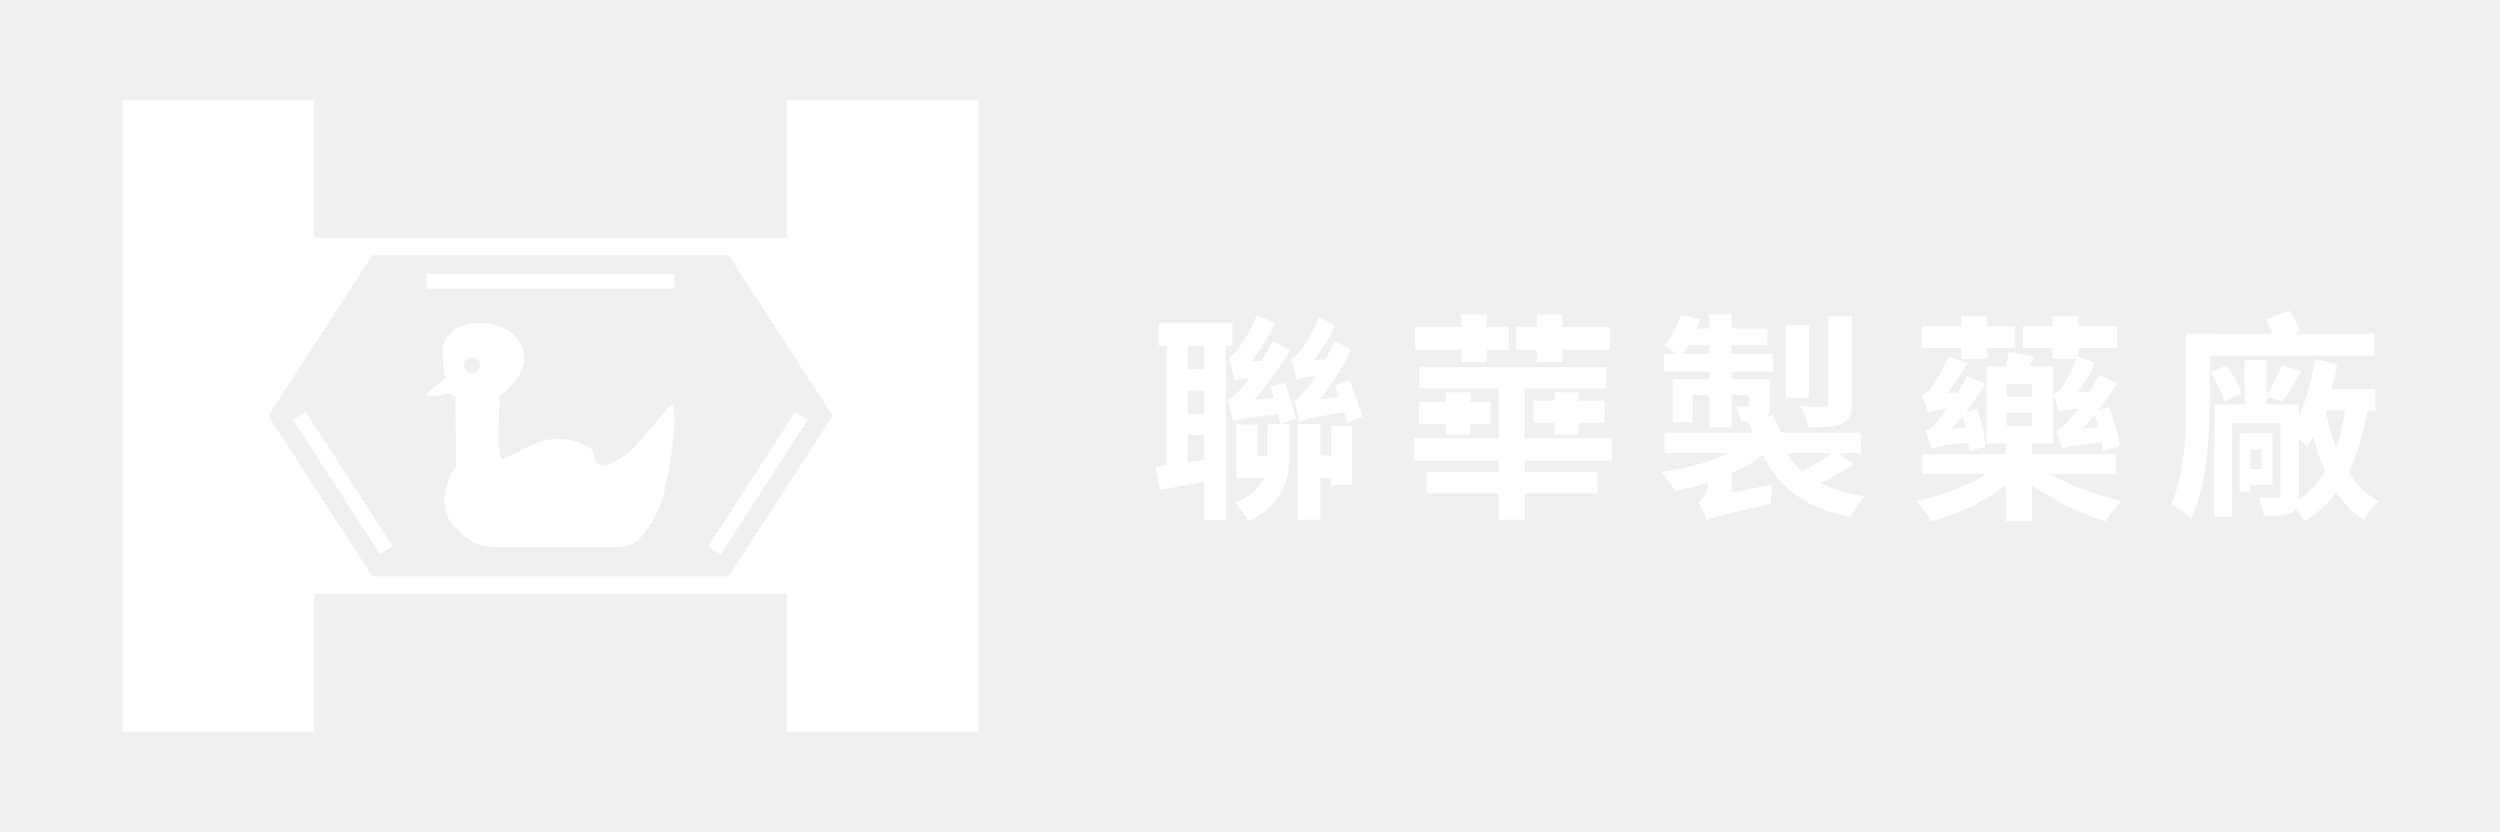
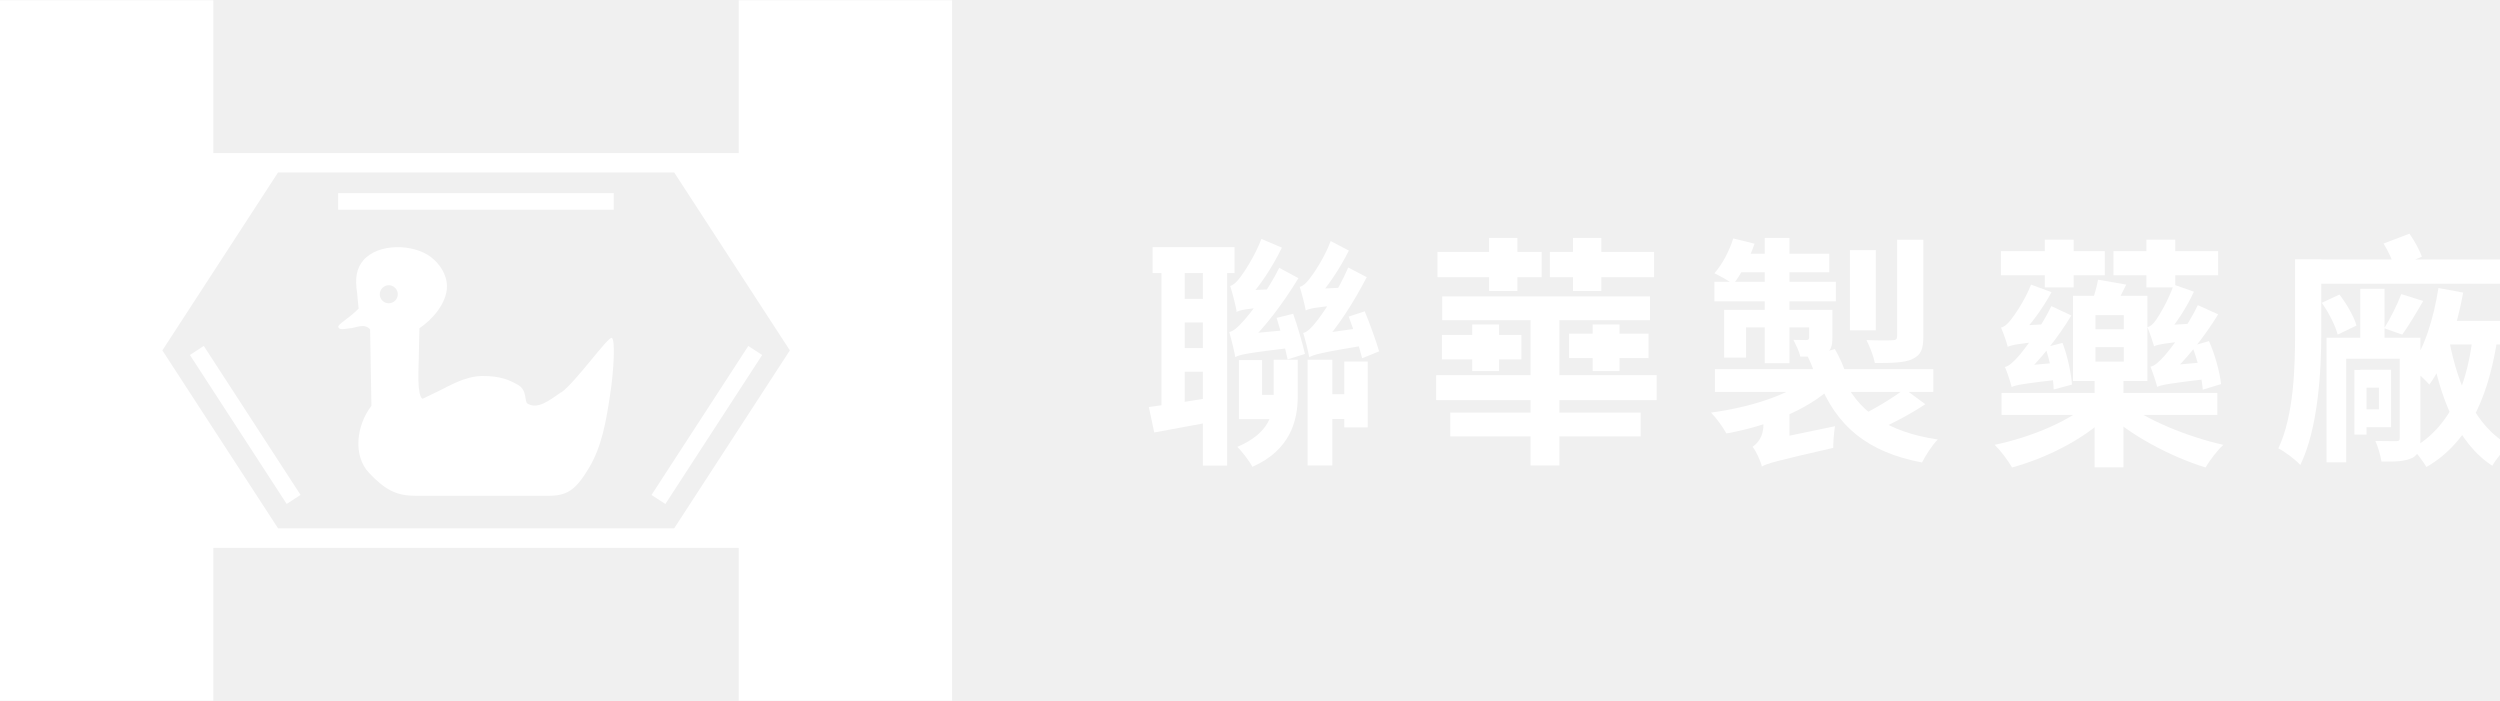
- <svg xmlns="http://www.w3.org/2000/svg" width="526" height="175" viewBox="0 0 526 175" fill="none">
-   <path d="M165.514 21V50.019H66.103V21H25.744V154H66.103V124.981H165.514V154H205.874V21H165.514ZM153.301 121.272H78.347L56.463 87.484L78.347 53.697H153.301L175.185 87.484L153.301 121.272Z" fill="white" />
-   <path d="M64.295 86.638L61.671 88.355L79.984 116.647L82.609 114.929L64.295 86.638Z" fill="white" />
-   <path d="M167.321 86.648L149.007 114.939L151.631 116.657L169.945 88.365L167.321 86.648Z" fill="white" />
-   <path d="M141.863 57.624H89.724V60.772H141.863V57.624Z" fill="white" />
-   <path d="M131.912 95.433C129.68 96.991 127.417 98.799 125.496 97.552C124.969 97.053 125.465 95.027 123.791 94.061C122.117 93.095 120.443 92.347 117.064 92.347C113.685 92.347 110.493 94.373 108.85 95.152C107.548 95.744 106.742 96.212 105.688 96.679C104.603 96.056 104.944 90.819 104.975 89.012C104.975 87.204 105.099 84.492 105.099 83.276C107.517 81.687 110.307 78.476 110.307 75.359C110.307 73.053 108.912 71.027 107.3 69.78C103.983 67.224 97.287 67.068 94.466 70.403C93.227 71.9 92.855 73.676 93.32 76.637C93.32 76.949 93.567 79.224 93.599 79.536C91.708 81.5 89.6 82.497 89.755 83.058C89.91 83.619 90.809 83.463 91.739 83.308C93.01 83.308 94.591 82.186 95.768 83.495L96.016 98.02C93.196 101.666 92.452 107.464 95.582 110.768C98.713 114.072 100.821 115.1 104.417 115.1H129.432C132.935 115.1 134.578 114.134 137.089 109.957C139.631 105.781 140.437 100.825 141.181 95.9C141.925 90.975 142.142 85.552 141.522 85.115C140.871 84.679 134.671 93.531 131.943 95.464L131.912 95.433ZM99.302 78.539C98.341 78.539 97.597 77.76 97.597 76.824C97.597 75.889 98.372 75.11 99.302 75.11C100.232 75.11 101.007 75.889 101.007 76.824C101.007 77.76 100.232 78.539 99.302 78.539Z" fill="white" />
-   <path d="M256.773 96.15L257.113 100.669C252.588 101.511 247.938 102.383 244.125 103.069L243.102 98.238C246.636 97.77 251.751 96.991 256.773 96.15ZM259.314 72.804H243.815V67.879H259.314V72.804ZM249.891 99.391H245.489V70.497H249.891V99.391ZM256.494 82.186H248.589V77.697H256.494V82.186ZM256.494 91.536H248.589V87.048H256.494V91.536ZM257.919 109.365H253.332V70.497H257.919V109.365ZM258.322 83.993C259.128 83.838 259.996 83.058 261.019 81.874C262.104 80.721 265.545 76.326 267.777 71.806L271.404 73.77C268.49 78.601 264.956 83.245 261.794 86.206V86.331C261.794 86.331 259.469 87.796 259.469 88.793C259.283 87.734 258.725 85.365 258.322 84.025V83.993ZM258.477 75.266C259.097 75.079 259.717 74.518 260.368 73.645C261.019 72.804 263.158 69.624 264.398 66.32L268.273 67.972C266.506 71.65 264.057 75.328 262.011 77.479V77.604C262.011 77.604 259.748 79.131 259.748 80.222C259.562 79.1 258.942 76.637 258.508 75.297L258.477 75.266ZM260.988 84.399L270.567 83.495C270.567 84.554 270.722 86.019 270.846 86.892C261.639 87.983 260.244 88.295 259.469 88.762V85.677L260.988 84.399ZM261.174 76.108L267.25 75.827C267.033 76.824 266.723 78.32 266.63 79.131C261.422 79.567 260.306 79.848 259.686 80.191V77.261L261.143 76.108H261.174ZM262.693 109.583C262.166 108.555 260.647 106.56 259.841 105.812C265.948 103.194 266.723 99.516 266.723 96.056V89.261H271.28V96.181C271.28 100.95 269.792 106.435 262.724 109.583H262.693ZM264.522 100.544H260.151V89.323H264.522V100.544ZM269.637 100.544H261.298V95.931H269.637V100.544ZM272.613 88.17L269.358 89.199C268.955 87.204 268.056 83.806 267.281 81.313L270.412 80.534C271.28 82.965 272.21 86.269 272.644 88.17H272.613ZM271.652 75.422C272.272 75.266 272.861 74.736 273.48 73.926C274.131 73.115 276.301 69.998 277.51 66.725L280.951 68.533C279.246 71.931 276.983 75.328 275.092 77.354V77.448C275.092 77.448 272.799 78.882 272.799 79.91C272.613 78.913 272.055 76.637 271.652 75.422ZM272.303 84.18C273.078 83.993 273.883 83.214 274.813 81.999C275.774 80.845 278.874 76.326 280.827 71.744L284.33 73.583C281.85 78.383 278.812 83.121 275.991 86.175V86.269C275.991 86.269 273.449 87.734 273.449 88.762C273.264 87.734 272.706 85.396 272.303 84.149V84.18ZM274.286 75.827L280.269 75.546C279.99 76.513 279.742 78.04 279.649 78.85C274.534 79.287 273.387 79.567 272.768 79.91V76.98L274.255 75.827H274.286ZM277.82 109.334H273.139V89.261H277.82V109.334ZM274.906 84.399L284.392 83.058C284.423 84.118 284.609 85.614 284.733 86.393C275.588 87.921 274.224 88.295 273.449 88.793L273.387 85.645L274.937 84.367L274.906 84.399ZM282.625 100.513H275.712V95.807H282.625V100.513ZM284.516 102.103H280.083V89.604H284.516V102.103ZM286.655 87.671L283.462 88.981C282.966 86.954 281.85 83.557 280.92 81.064L283.958 80.066C284.95 82.497 286.128 85.77 286.686 87.703L286.655 87.671Z" fill="white" />
-   <path d="M339.19 96.929H297.467V92.191H339.19V96.929ZM317.43 73.583H297.715V68.783H317.43V73.583ZM313.586 89.199H298.552V84.554H313.586V89.199ZM337.92 81.749H298.614V77.23H337.92V81.749ZM336.153 103.817H300.133V99.298H336.153V103.817ZM309.37 91.412H304.287V82.56H309.37V91.412ZM312.842 76.201H307.479V66.133H312.842V76.201ZM320.778 109.334H315.322V79.006H320.778V109.334ZM338.695 73.583H318.98V68.783H338.695V73.583ZM337.641 88.949H322.607V84.305H337.641V88.949ZM328.713 76.201H323.35V66.133H328.713V76.201ZM332.154 91.412H327.07V82.56H332.154V91.412Z" fill="white" />
-   <path d="M352.377 103.256C351.757 102.103 350.456 100.295 349.464 99.298C356.717 98.331 364.219 95.963 368 92.721L372.216 94.56C367.659 98.799 360.003 101.916 352.377 103.256ZM353.679 74.923C352.873 74.269 351.106 73.333 350.115 72.835C351.664 71.058 352.935 68.564 353.679 66.227L357.709 67.224C356.748 70.029 355.167 73.022 353.679 74.923ZM373.084 78.165H350.115V74.456H373.084V78.165ZM391.528 95.37H350.208V91.038H391.528V95.37ZM369.736 83.121H356.097V88.856H351.943V79.785H369.736V83.121ZM371.875 72.648H353.741L355.136 69.126H371.844V72.648H371.875ZM357.306 105.812C358.174 105.189 359.383 104.035 359.383 101.604V98.082H364.312V104.316C364.312 104.316 359.104 107.62 359.104 109.552C358.825 108.43 357.957 106.529 357.337 105.812H357.306ZM360.685 104.441L372.929 101.885C372.712 103.131 372.588 105.002 372.588 105.999C361.615 108.524 360.034 108.96 359.073 109.552L358.856 105.906L360.685 104.441ZM364.312 89.916H359.631V66.133H364.312V89.916ZM370.945 88.139C369.829 88.669 368.341 88.669 366.358 88.669C366.141 87.609 365.49 86.362 365.056 85.49C366.11 85.521 367.163 85.521 367.504 85.521C367.876 85.521 368.031 85.396 368.031 85.053V79.785H372.433V85.022C372.433 86.799 372.123 87.609 370.945 88.17V88.139ZM375.099 92.284L369.674 93.905C369.395 92.534 368.589 90.321 367.783 88.669L372.898 87.235C373.797 88.762 374.727 90.882 375.099 92.316V92.284ZM392.365 104.409C391.342 105.438 390.04 107.464 389.389 108.773C379.005 106.809 373.115 101.791 369.767 93.095L374.262 92.129C376.928 98.924 382.849 103.007 392.396 104.409H392.365ZM380.648 83.682H375.75V68.44H380.648V83.682ZM380.772 102.726L377.455 100.014C380.183 98.768 383.902 96.492 386.103 94.809L390.009 97.708C387.126 99.641 383.53 101.511 380.772 102.726ZM387.529 89.168C385.886 89.853 383.623 89.884 380.462 89.884C380.214 88.575 379.501 86.736 378.881 85.521C380.927 85.614 383.159 85.614 383.809 85.552C384.46 85.552 384.677 85.365 384.677 84.804V66.476H389.637V84.897C389.637 87.266 389.172 88.419 387.529 89.136V89.168Z" fill="white" />
-   <path d="M406.423 109.719C405.71 108.441 404.222 106.477 403.137 105.418C410.143 103.953 417.675 100.773 421.581 97.033L425.58 98.872C421.116 103.766 413.553 107.755 406.423 109.719ZM404.315 83.163C404.935 83.038 405.586 82.477 406.175 81.698C406.826 80.918 408.872 77.957 410.019 74.996L413.894 76.43C412.22 79.547 409.833 82.789 407.787 84.783V84.877C407.787 84.877 405.617 86.061 405.617 86.841C405.431 86.061 404.811 84.191 404.346 83.194L404.315 83.163ZM423.968 73.22H404.315V68.638H423.968V73.22ZM445.264 99.745H404.439V95.568H445.264V99.745ZM405.028 90.643C405.865 90.487 406.64 89.708 407.632 88.617C408.624 87.495 411.879 83.225 413.863 79.079L417.644 80.856C415.072 85.126 411.631 89.459 408.438 92.389V92.513C408.438 92.513 406.361 93.729 406.361 94.477C406.175 93.698 405.555 91.734 405.09 90.674L405.028 90.643ZM407.26 82.82L413.491 82.477C412.995 83.443 412.344 84.939 412.096 85.781C407.415 86.217 406.268 86.498 405.586 86.809L405.524 83.942L407.291 82.82H407.26ZM407.911 90.456L415.227 89.802C415.382 90.83 415.722 92.171 415.97 92.95C408.469 93.791 407.105 94.072 406.33 94.446L406.237 91.578L407.942 90.456H407.911ZM418.078 75.526H412.623V66.456H418.078V75.526ZM417.768 93.978L414.297 94.913C414.266 92.763 413.584 89.428 412.716 86.903L415.97 86.061C416.931 88.555 417.613 91.859 417.768 94.01V93.978ZM432.027 93.293H417.954V77.116H432.027V93.293ZM425.487 79.952L421.333 78.955C421.86 77.49 422.449 75.464 422.697 74.061L428.029 74.996C427.068 76.929 426.2 78.674 425.518 79.952H425.487ZM427.502 109.688H422.046V92.482H427.502V109.688ZM427.564 83.474V80.794H422.201V83.474H427.564ZM427.564 89.615V86.872H422.201V89.615H427.564ZM446.38 105.449C445.264 106.446 443.776 108.441 443.032 109.719C436.367 107.662 428.525 103.485 423.875 98.934L427.409 97.126C431.594 100.618 439.591 103.89 446.38 105.418V105.449ZM445.419 73.22H425.611V68.638H445.419V73.22ZM437.297 75.526H431.842V66.456H437.297V75.526ZM432.027 83.069C432.616 82.944 433.205 82.415 433.732 81.604C434.29 80.825 436.057 77.895 437.018 74.996L440.831 76.337C439.436 79.422 437.297 82.633 435.468 84.659V84.752C435.468 84.752 433.298 85.937 433.298 86.716C433.081 85.937 432.461 84.067 432.027 83.069ZM432.616 90.581C433.422 90.425 434.228 89.677 435.251 88.524C436.243 87.433 439.591 83.1 441.575 78.892L445.419 80.638C442.784 84.971 439.25 89.397 435.995 92.326V92.451C435.995 92.451 433.887 93.667 433.887 94.415C433.701 93.636 433.05 91.672 432.616 90.581ZM434.972 82.726L441.327 82.352C440.769 83.35 440.149 84.877 439.87 85.687C435.096 86.124 433.918 86.404 433.267 86.716L433.205 83.817L434.972 82.726ZM435.468 90.394L443.094 89.708C443.249 90.706 443.559 92.077 443.807 92.856C436.026 93.76 434.693 94.041 433.887 94.415L433.794 91.516L435.499 90.425L435.468 90.394ZM445.977 93.885L442.505 94.945C442.35 92.669 441.513 89.272 440.49 86.654L443.683 85.719C444.83 88.274 445.729 91.672 445.977 93.885Z" fill="white" />
-   <path d="M460.965 109.241C460.097 108.274 457.927 106.623 456.811 106.093C459.756 99.796 459.973 90.695 459.973 84.149V70.185H464.933V84.149C464.933 91.381 464.344 102.29 460.965 109.241ZM499.557 74.83H463.259V70.217H499.557V74.83ZM471.628 82.747L468.032 84.492C467.629 82.84 466.327 80.284 465.026 78.445L468.373 76.887C469.737 78.663 471.132 81.095 471.597 82.778L471.628 82.747ZM481.207 89.074H469.644V108.742H465.924V85.084H481.207V89.074ZM473.488 103.474H471.194V91.194H473.488V103.474ZM478.138 102.072H472.31V98.674H475.844V94.56H472.31V91.162H478.138V102.041V102.072ZM476.898 87.671H472.31V75.796H476.898V87.671ZM482.074 107.932C480.773 108.555 478.944 108.649 476.309 108.586C476.154 107.464 475.658 105.781 475.162 104.69C476.867 104.721 478.572 104.721 479.068 104.721C479.626 104.721 479.781 104.565 479.781 104.067V85.084H483.686V104.16C483.686 106.093 483.407 107.246 482.105 107.932H482.074ZM483.965 69.687L478.82 71.837C478.51 70.559 477.58 68.596 476.712 67.193L481.61 65.323C482.57 66.663 483.531 68.471 483.965 69.687ZM480.246 84.492L476.836 83.277C477.952 81.531 479.347 78.726 480.06 76.793L484.213 78.103C482.88 80.409 481.424 82.871 480.246 84.492ZM485.391 93.999C484.647 93.126 482.849 91.443 481.795 90.695C484.461 87.079 486.197 81.406 487.096 75.64L491.777 76.513C490.568 83.214 488.398 89.76 485.391 93.968V93.999ZM484.833 109.646C484.244 108.649 483.004 106.934 482.136 106.093C489.979 101.667 492.769 92.814 493.668 84.118L498.348 84.617C496.892 94.685 493.575 104.596 484.802 109.646H484.833ZM500.487 105.469C499.464 106.342 498.007 108.119 497.295 109.397C490.661 105.064 487.313 96.43 485.515 86.144L489.111 85.459C490.754 94.279 494.226 102.041 500.487 105.5V105.469ZM499.743 86.362H487.809V81.874H499.743V86.362Z" fill="white" />
+ <svg xmlns="http://www.w3.org/2000/svg" width="214" height="60" viewBox="0 0 214 60" fill="none">
+   <g clip-path="url(#clip0_484_162)">
+     <path d="M63.236 0.025V13.105H18.26V0.025H0V59.975H18.26V46.895H63.236V59.975H81.496V0.025H63.236ZM57.711 45.223H23.8L13.898 29.993L23.8 14.763H57.711L67.612 29.993L57.711 45.223Z" fill="white" />
+     <path d="M17.442 29.611L16.255 30.386L24.54 43.138L25.727 42.364L17.442 29.611Z" fill="white" />
+     <path d="M64.054 29.616L55.768 42.368L56.956 43.142L65.241 30.39L64.054 29.616Z" fill="white" />
+     <path d="M52.536 16.533H28.947V17.953H52.536V16.533Z" fill="white" />
+     <path d="M48.034 33.576C47.024 34.278 46 35.093 45.131 34.531C44.892 34.306 45.117 33.393 44.359 32.958C43.602 32.522 42.845 32.185 41.316 32.185C39.788 32.185 38.343 33.098 37.6 33.449C37.011 33.716 36.646 33.927 36.169 34.138C35.678 33.857 35.833 31.496 35.847 30.682C35.847 29.867 35.903 28.644 35.903 28.096C36.997 27.38 38.259 25.933 38.259 24.528C38.259 23.488 37.628 22.575 36.898 22.013C35.398 20.861 32.368 20.791 31.092 22.294C30.531 22.968 30.363 23.769 30.573 25.104C30.573 25.244 30.686 26.27 30.7 26.41C29.844 27.296 28.89 27.745 28.961 27.998C29.031 28.251 29.437 28.181 29.858 28.11C30.433 28.11 31.148 27.605 31.681 28.195L31.794 34.742C30.517 36.386 30.181 38.999 31.597 40.488C33.014 41.978 33.967 42.441 35.594 42.441H46.912C48.497 42.441 49.24 42.006 50.376 40.123C51.526 38.24 51.891 36.006 52.227 33.787C52.564 31.567 52.662 29.122 52.382 28.925C52.087 28.729 49.282 32.719 48.048 33.59L48.034 33.576ZM33.28 25.961C32.845 25.961 32.509 25.61 32.509 25.188C32.509 24.767 32.859 24.415 33.28 24.415C33.701 24.415 34.051 24.767 34.051 25.188C34.051 25.61 33.701 25.961 33.28 25.961Z" fill="white" />
+     <path d="M104.525 33.899L104.679 35.936C102.631 36.316 100.528 36.709 98.803 37.018L98.34 34.84C99.939 34.63 102.253 34.278 104.525 33.899ZM105.675 23.376H98.662V21.156H105.675V23.376ZM101.411 35.36H99.42V22.336H101.411V35.36ZM104.398 27.605H100.822V25.581H104.398V27.605ZM104.398 31.82H100.822V29.797H104.398V31.82ZM105.044 39.856H102.968V22.336H105.044V39.856ZM105.226 28.42C105.591 28.349 105.983 27.998 106.446 27.464C106.937 26.944 108.494 24.963 109.503 22.926L111.144 23.811C109.826 25.989 108.227 28.082 106.797 29.417V29.473C106.797 29.473 105.745 30.134 105.745 30.583C105.661 30.106 105.408 29.038 105.226 28.434V28.42ZM105.296 24.486C105.576 24.401 105.857 24.148 106.151 23.755C106.446 23.376 107.414 21.943 107.975 20.453L109.728 21.198C108.928 22.856 107.82 24.514 106.895 25.483V25.539C106.895 25.539 105.871 26.228 105.871 26.72C105.787 26.214 105.506 25.104 105.31 24.5L105.296 24.486ZM106.432 28.602L110.766 28.195C110.766 28.672 110.836 29.333 110.892 29.726C106.726 30.218 106.095 30.358 105.745 30.569V29.178L106.432 28.602ZM106.516 24.865L109.265 24.738C109.167 25.188 109.027 25.863 108.984 26.228C106.628 26.424 106.123 26.551 105.843 26.706V25.385L106.502 24.865H106.516ZM107.203 39.954C106.965 39.491 106.278 38.592 105.913 38.254C108.676 37.074 109.027 35.416 109.027 33.857V30.794H111.088V33.913C111.088 36.063 110.415 38.535 107.217 39.954H107.203ZM108.031 35.88H106.053V30.822H108.031V35.88ZM110.345 35.88H106.572V33.801H110.345V35.88ZM111.691 30.302L110.219 30.766C110.036 29.867 109.63 28.335 109.279 27.211L110.695 26.86C111.088 27.956 111.509 29.445 111.705 30.302H111.691ZM111.256 24.556C111.537 24.486 111.803 24.247 112.084 23.881C112.378 23.516 113.36 22.111 113.907 20.636L115.464 21.451C114.692 22.982 113.669 24.514 112.813 25.427V25.469C112.813 25.469 111.775 26.115 111.775 26.579C111.691 26.13 111.439 25.104 111.256 24.556ZM111.551 28.504C111.902 28.42 112.266 28.068 112.687 27.52C113.122 27.001 114.524 24.963 115.408 22.898L116.992 23.727C115.87 25.891 114.496 28.026 113.22 29.403V29.445C113.22 29.445 112.07 30.106 112.07 30.569C111.986 30.106 111.733 29.052 111.551 28.49V28.504ZM112.448 24.738L115.155 24.612C115.029 25.048 114.917 25.736 114.875 26.101C112.561 26.298 112.042 26.424 111.761 26.579V25.258L112.434 24.738H112.448ZM114.047 39.842H111.93V30.794H114.047V39.842ZM112.729 28.602L117.02 27.998C117.035 28.476 117.119 29.15 117.175 29.501C113.038 30.19 112.42 30.358 112.07 30.583L112.042 29.164L112.743 28.588L112.729 28.602ZM116.221 35.866H113.094V33.744H116.221V35.866ZM117.077 36.583H115.071V30.948H117.077V36.583ZM118.044 30.078L116.6 30.668C116.375 29.754 115.87 28.223 115.45 27.099L116.824 26.649C117.273 27.745 117.806 29.22 118.058 30.091L118.044 30.078Z" fill="white" />
+     <path d="M141.813 34.25H122.936V32.114H141.813V34.25ZM131.968 23.727H123.048V21.563H131.968V23.727ZM130.229 30.766H123.427V28.672H130.229V30.766ZM141.238 27.408H123.455V25.371H141.238V27.408ZM140.439 37.355H124.142V35.318H140.439V37.355ZM128.322 31.763H126.022V27.773H128.322V31.763ZM129.892 24.907H127.466V20.369H129.892V24.907ZM133.483 39.842H131.014V26.172H133.483V39.842ZM141.589 23.727H132.669V21.563H141.589V23.727ZM141.112 30.653H134.31V28.56H141.112V30.653ZM137.073 24.907H134.647V20.369H137.073V24.907ZM138.63 31.763H136.33V27.773H138.63V31.763Z" fill="white" />
+     <path d="M147.779 37.102C147.499 36.582 146.91 35.767 146.461 35.318C149.743 34.882 153.137 33.815 154.848 32.353L156.755 33.182C154.693 35.093 151.229 36.498 147.779 37.102ZM148.368 24.331C148.004 24.036 147.204 23.614 146.755 23.39C147.457 22.589 148.032 21.465 148.368 20.411L150.191 20.861C149.757 22.125 149.041 23.474 148.368 24.331ZM157.148 25.792H146.755V24.12H157.148V25.792ZM165.492 33.548H146.798V31.595H165.492V33.548ZM155.633 28.026H149.462V30.611H147.583V26.523H155.633V28.026ZM156.601 23.305H148.396L149.027 21.718H156.587V23.305H156.601ZM150.009 38.254C150.402 37.973 150.949 37.453 150.949 36.358V34.77H153.179V37.58C153.179 37.58 150.823 39.069 150.823 39.94C150.696 39.434 150.304 38.577 150.023 38.254H150.009ZM151.538 37.636L157.077 36.484C156.979 37.046 156.923 37.889 156.923 38.339C151.959 39.477 151.243 39.673 150.809 39.94L150.71 38.296L151.538 37.636ZM153.179 31.089H151.061V20.369H153.179V31.089ZM156.18 30.288C155.675 30.527 155.002 30.527 154.104 30.527C154.006 30.049 153.712 29.487 153.515 29.094C153.992 29.108 154.469 29.108 154.623 29.108C154.791 29.108 154.862 29.052 154.862 28.897V26.523H156.853V28.883C156.853 29.684 156.713 30.049 156.18 30.302V30.288ZM158.059 32.157L155.605 32.887C155.479 32.269 155.114 31.271 154.749 30.527L157.063 29.881C157.47 30.569 157.891 31.524 158.059 32.171V32.157ZM165.871 37.622C165.408 38.086 164.819 38.999 164.525 39.589C159.826 38.704 157.162 36.442 155.647 32.522L157.681 32.086C158.887 35.149 161.565 36.99 165.885 37.622H165.871ZM160.57 28.279H158.354V21.409H160.57V28.279ZM160.626 36.863L159.125 35.641C160.359 35.079 162.042 34.053 163.038 33.295L164.805 34.601C163.501 35.472 161.874 36.315 160.626 36.863ZM163.683 30.752C162.94 31.061 161.916 31.075 160.485 31.075C160.373 30.485 160.051 29.656 159.77 29.108C160.696 29.15 161.706 29.15 162 29.122C162.295 29.122 162.393 29.038 162.393 28.785V20.523H164.637V28.827C164.637 29.895 164.426 30.415 163.683 30.738V30.752Z" fill="white" />
+     <path d="M172.231 40.015C171.909 39.439 171.235 38.554 170.745 38.076C173.914 37.416 177.322 35.983 179.089 34.297L180.898 35.126C178.879 37.332 175.457 39.13 172.231 40.015ZM171.278 28.045C171.558 27.989 171.853 27.736 172.119 27.384C172.414 27.033 173.339 25.698 173.858 24.364L175.611 25.01C174.854 26.415 173.774 27.876 172.848 28.775V28.818C172.848 28.818 171.867 29.352 171.867 29.703C171.782 29.352 171.502 28.509 171.292 28.059L171.278 28.045ZM180.169 23.563H171.278V21.498H180.169V23.563ZM189.804 35.519H171.334V33.637H189.804V35.519ZM171.6 31.417C171.979 31.346 172.329 30.995 172.778 30.503C173.227 29.998 174.7 28.073 175.597 26.204L177.308 27.005C176.144 28.93 174.587 30.883 173.143 32.204V32.26C173.143 32.26 172.203 32.808 172.203 33.145C172.119 32.794 171.839 31.909 171.628 31.431L171.6 31.417ZM172.61 27.89L175.429 27.736C175.204 28.171 174.91 28.846 174.798 29.225C172.68 29.422 172.161 29.548 171.853 29.689L171.825 28.396L172.624 27.89H172.61ZM172.904 31.332L176.214 31.037C176.284 31.501 176.439 32.105 176.551 32.456C173.157 32.836 172.54 32.962 172.189 33.131L172.147 31.838L172.918 31.332H172.904ZM177.504 24.603H175.036V20.514H177.504V24.603ZM177.364 32.92L175.793 33.342C175.779 32.372 175.471 30.869 175.078 29.731L176.551 29.352C176.986 30.475 177.294 31.965 177.364 32.934V32.92ZM183.815 32.611H177.448V25.319H183.815V32.611ZM180.856 26.598L178.977 26.148C179.215 25.488 179.482 24.575 179.594 23.942L182.006 24.364C181.572 25.235 181.179 26.022 180.87 26.598H180.856ZM181.768 40.001H179.3V32.246H181.768V40.001ZM181.796 28.185V26.977H179.37V28.185H181.796ZM181.796 30.953V29.717H179.37V30.953H181.796ZM190.309 38.09C189.804 38.54 189.131 39.439 188.794 40.015C185.779 39.088 182.231 37.205 180.127 35.154L181.726 34.339C183.619 35.913 187.237 37.388 190.309 38.076V38.09ZM189.874 23.563H180.912V21.498H189.874V23.563ZM186.2 24.603H183.731V20.514H186.2V24.603ZM183.815 28.003C184.082 27.947 184.348 27.708 184.587 27.342C184.839 26.991 185.639 25.67 186.073 24.364L187.798 24.968C187.167 26.359 186.2 27.806 185.372 28.719V28.761C185.372 28.761 184.39 29.295 184.39 29.646C184.292 29.295 184.012 28.452 183.815 28.003ZM184.082 31.389C184.447 31.318 184.811 30.981 185.274 30.461C185.723 29.97 187.237 28.017 188.135 26.12L189.874 26.907C188.682 28.86 187.083 30.855 185.611 32.175V32.232C185.611 32.232 184.657 32.78 184.657 33.117C184.573 32.766 184.278 31.88 184.082 31.389ZM185.148 27.848L188.023 27.68C187.77 28.129 187.49 28.818 187.364 29.183C185.204 29.38 184.671 29.506 184.376 29.646L184.348 28.34L185.148 27.848ZM185.372 31.304L188.822 30.995C188.892 31.445 189.033 32.063 189.145 32.414C185.625 32.822 185.022 32.948 184.657 33.117L184.615 31.81L185.386 31.318L185.372 31.304ZM190.126 32.878L188.556 33.356C188.486 32.33 188.107 30.799 187.644 29.618L189.089 29.197C189.608 30.349 190.014 31.88 190.126 32.878Z" fill="white" />
+     <path d="M196.908 39.8C196.515 39.364 195.533 38.62 195.028 38.381C196.361 35.543 196.459 31.44 196.459 28.49V22.195H198.703V28.49C198.703 31.749 198.436 36.667 196.908 39.8ZM214.368 24.289H197.945V22.209H214.368V24.289ZM201.732 27.858L200.105 28.644C199.923 27.9 199.334 26.748 198.745 25.919L200.259 25.216C200.877 26.017 201.508 27.113 201.718 27.872L201.732 27.858ZM206.066 30.71H200.834V39.575H199.152V28.911H206.066V30.71ZM202.574 37.201H201.536V31.665H202.574V37.201ZM204.677 36.568H202.041V35.037H203.639V33.182H202.041V31.651H204.677V36.554V36.568ZM204.116 30.077H202.041V24.724H204.116V30.077ZM206.458 39.21C205.869 39.491 205.042 39.533 203.85 39.505C203.78 38.999 203.555 38.24 203.331 37.748C204.102 37.763 204.874 37.763 205.098 37.763C205.35 37.763 205.42 37.692 205.42 37.468V28.911H207.188V37.51C207.188 38.381 207.061 38.901 206.472 39.21H206.458ZM207.314 21.971L204.986 22.94C204.845 22.364 204.425 21.479 204.032 20.847L206.248 20.004C206.683 20.608 207.117 21.423 207.314 21.971ZM205.631 28.644L204.088 28.096C204.593 27.309 205.224 26.045 205.547 25.174L207.426 25.764C206.823 26.804 206.164 27.914 205.631 28.644ZM207.959 32.929C207.622 32.536 206.809 31.777 206.332 31.44C207.538 29.81 208.324 27.253 208.73 24.654L210.848 25.047C210.301 28.068 209.319 31.019 207.959 32.915V32.929ZM207.706 39.982C207.44 39.533 206.879 38.76 206.486 38.381C210.035 36.386 211.297 32.396 211.703 28.476L213.821 28.701C213.162 33.239 211.661 37.706 207.692 39.982H207.706ZM214.789 38.1C214.326 38.493 213.667 39.294 213.344 39.87C210.343 37.917 208.828 34.025 208.015 29.389L209.642 29.08C210.385 33.056 211.956 36.554 214.789 38.114V38.1ZM214.452 29.487H209.053V27.464H214.452V29.487Z" fill="white" />
+   </g>
+   <defs>
+     <clipPath id="clip0_484_162">
+       <rect width="214" height="59.95" fill="white" transform="translate(0 0.0249023)" />
+     </clipPath>
+   </defs>
</svg>
